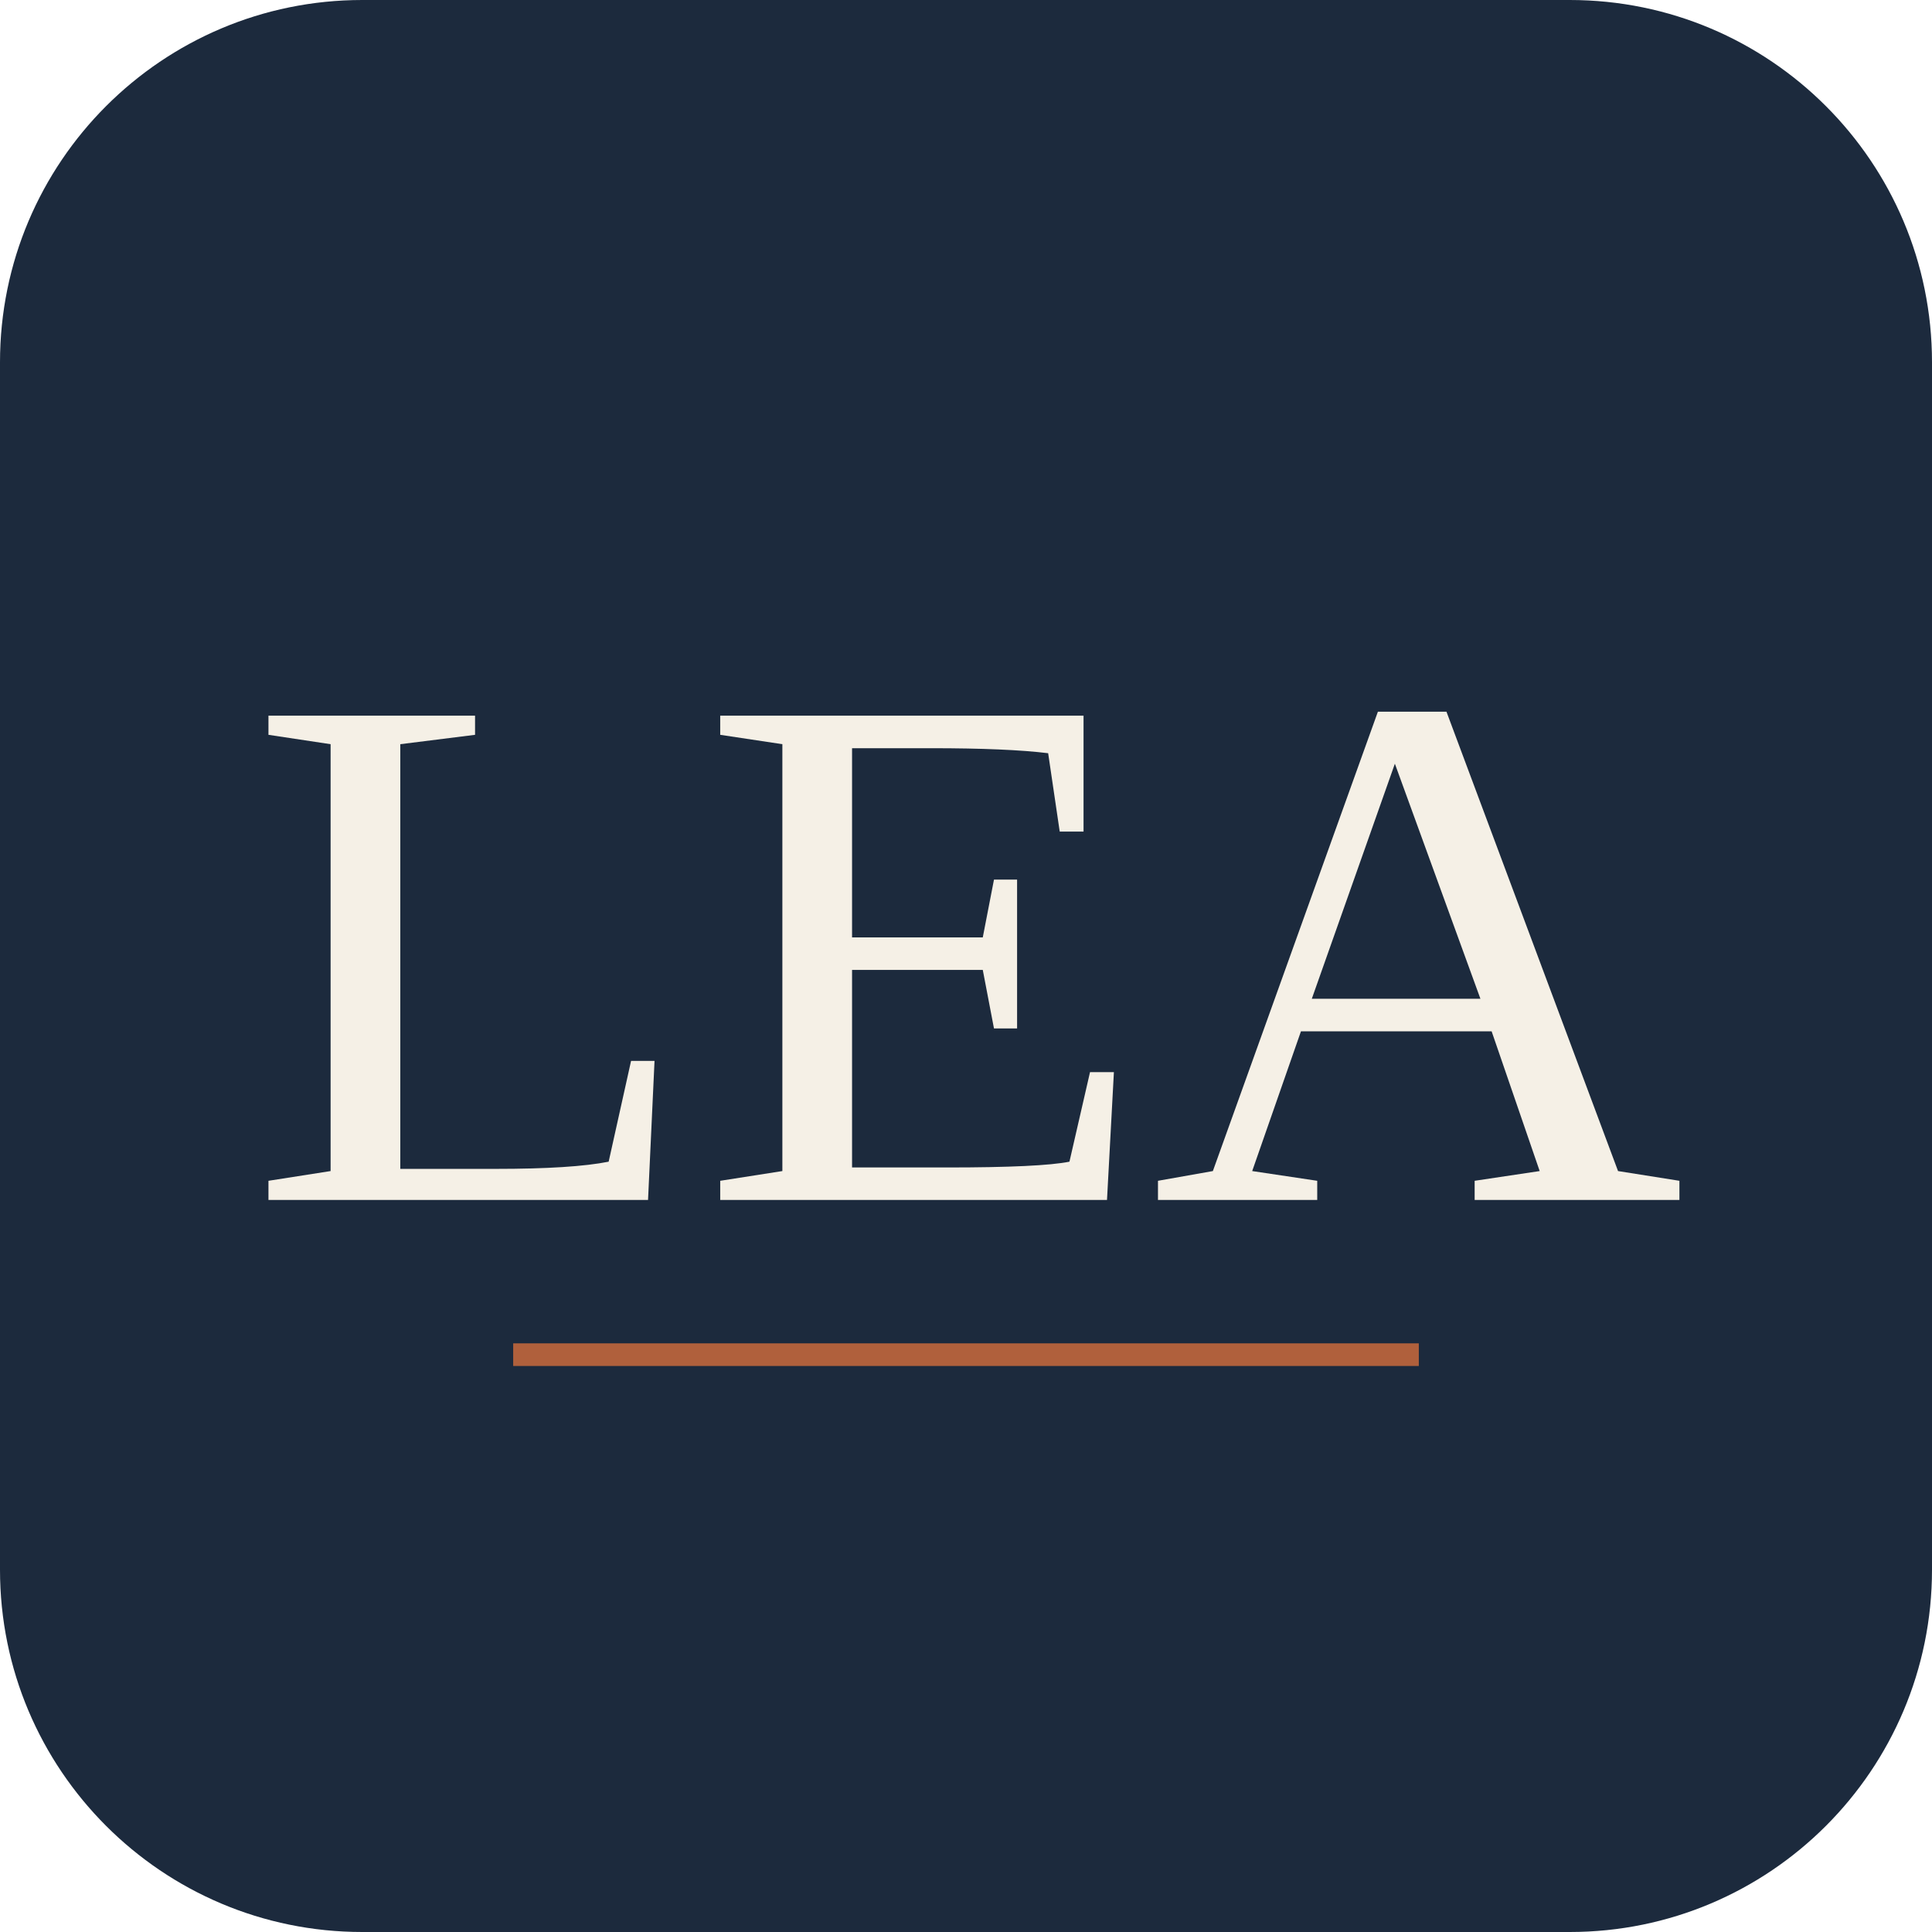
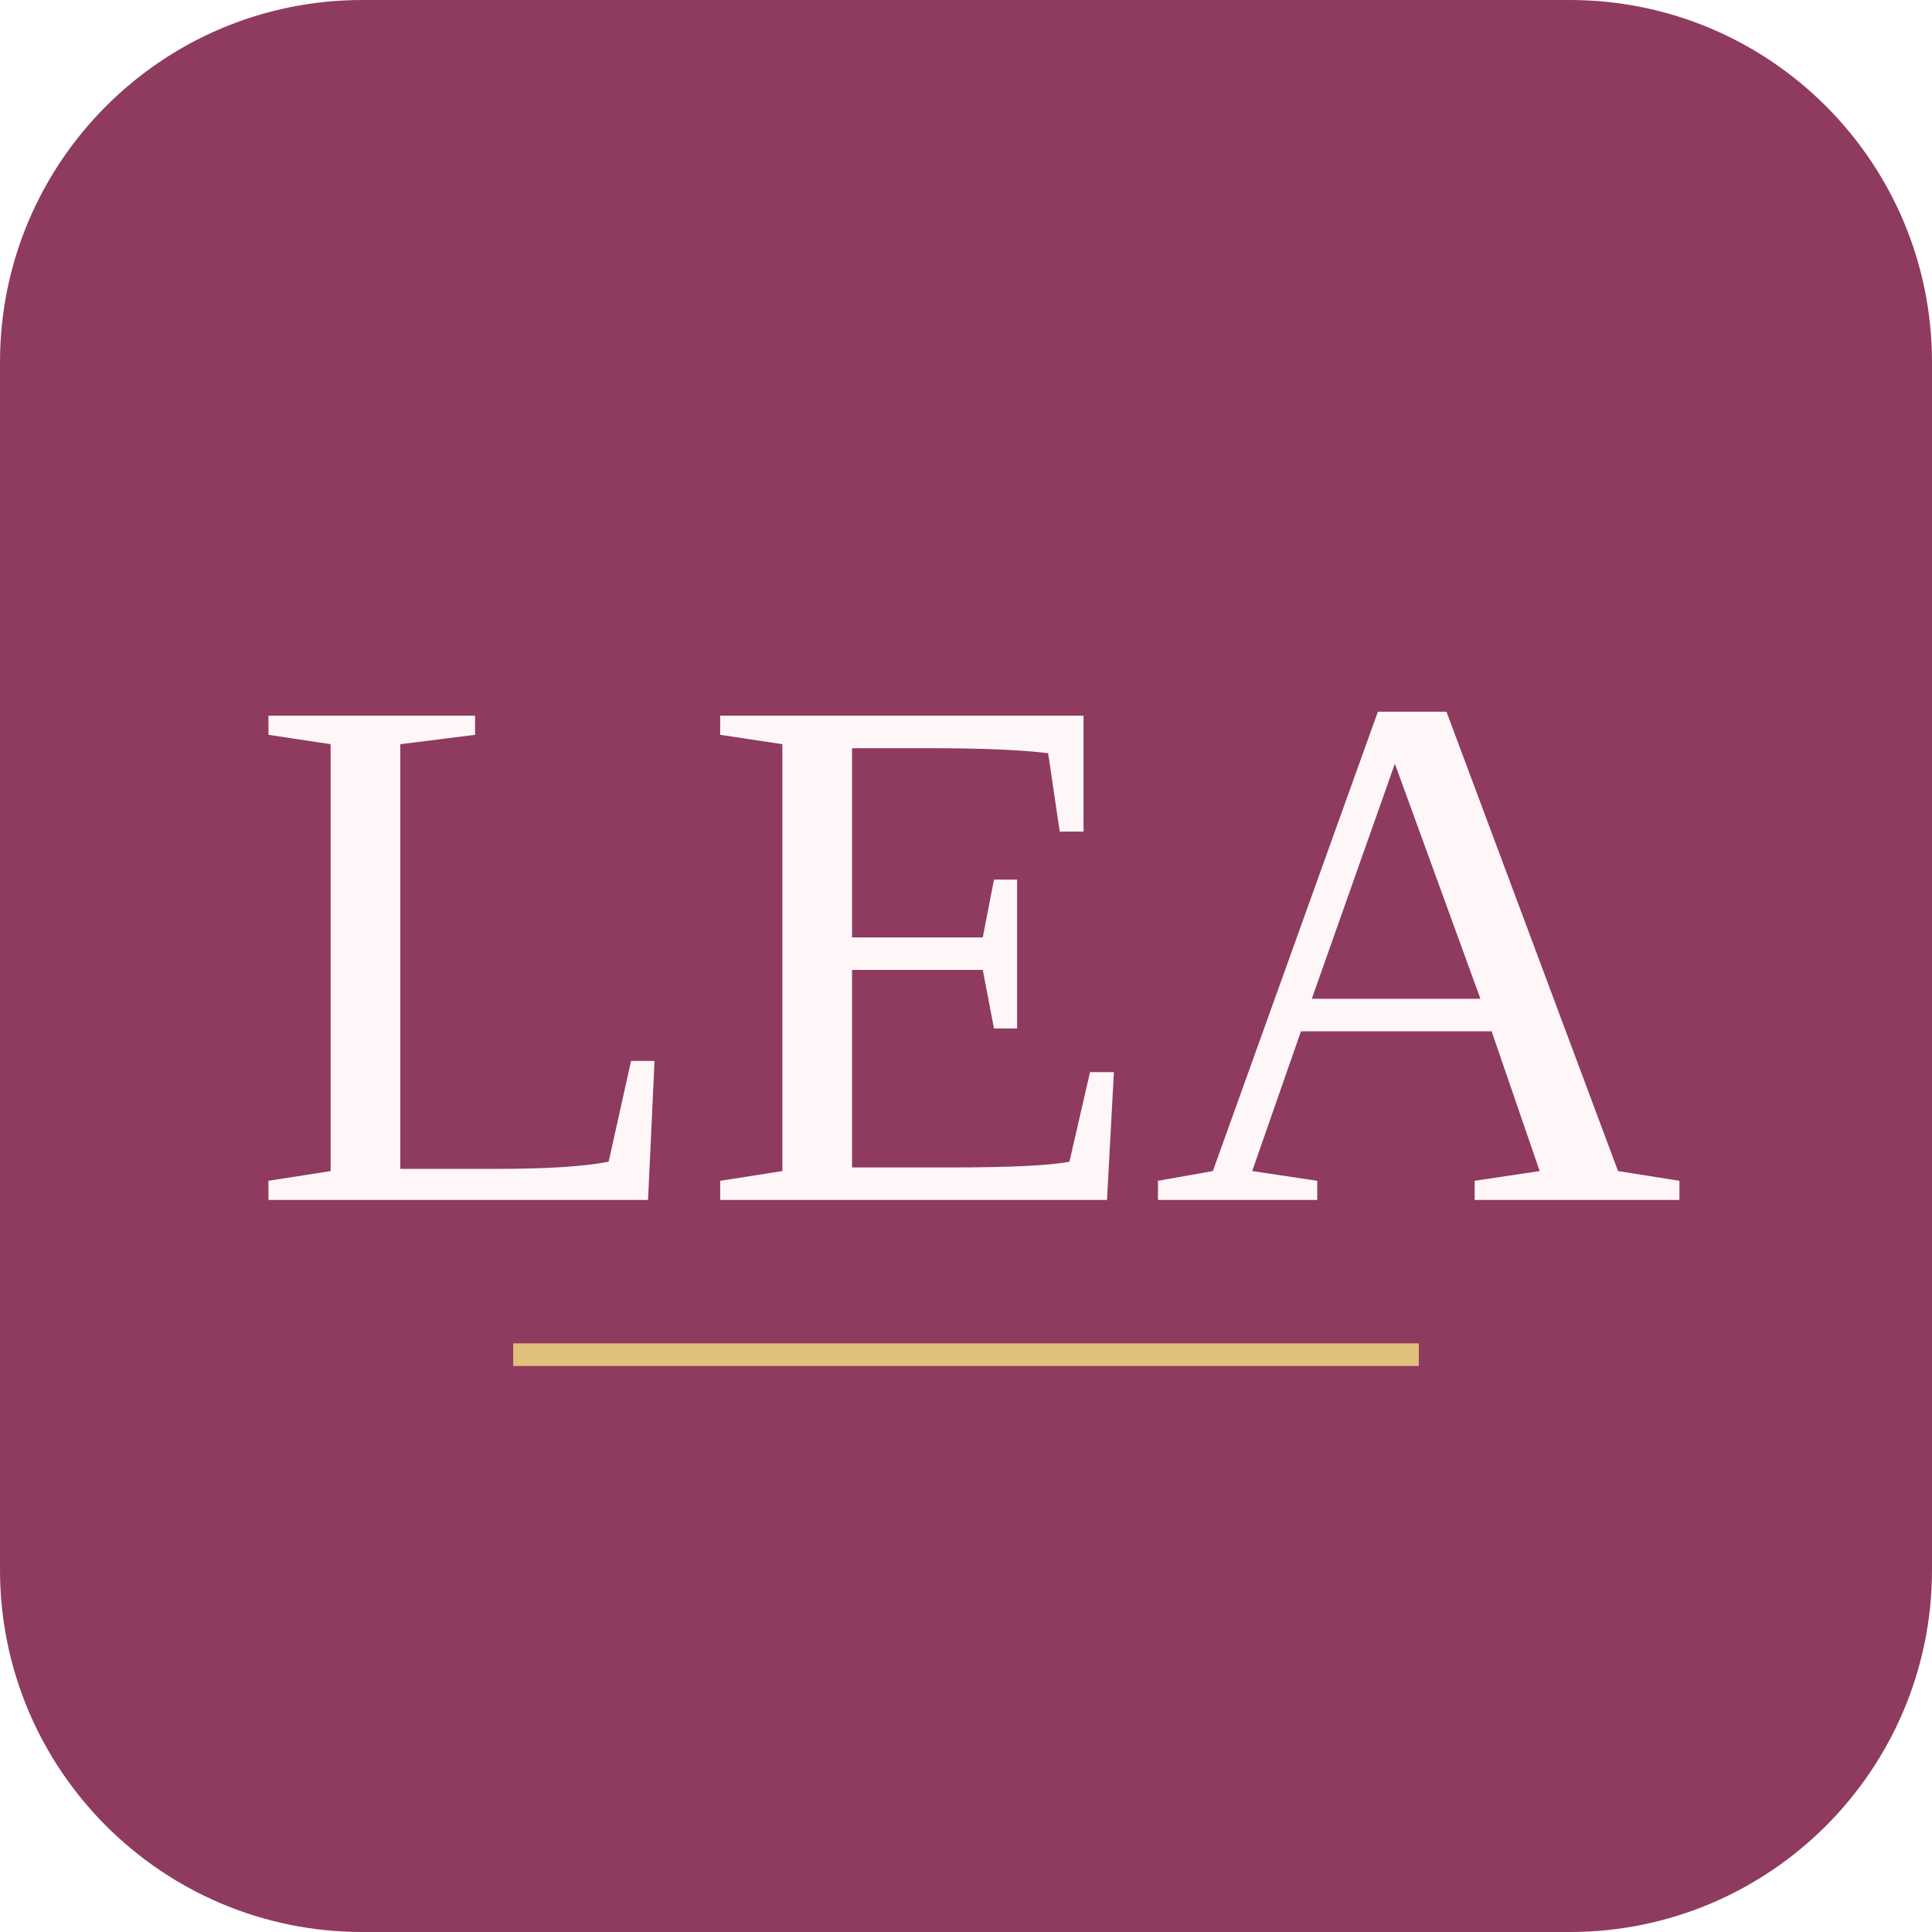
<svg xmlns="http://www.w3.org/2000/svg" viewBox="0 0 512 512">
-   <rect width="512" height="512" rx="96" fill="#1c2a3d" />
-   <text x="256" y="318" font-family="Georgia, 'Times New Roman', serif" font-size="196" text-anchor="middle" fill="#f5f0e6">LEA</text>
-   <rect x="136" y="356" width="240" height="6" fill="#b0603c" />
+   <rect width="512" height="512" rx="96" fill="#8e3b5f" />
+   <text x="256" y="318" font-family="Georgia, 'Times New Roman', serif" font-size="196" text-anchor="middle" fill="#fff6f8">LEA</text>
+   <rect x="136" y="356" width="240" height="6" fill="#e0c07a" />
</svg>
